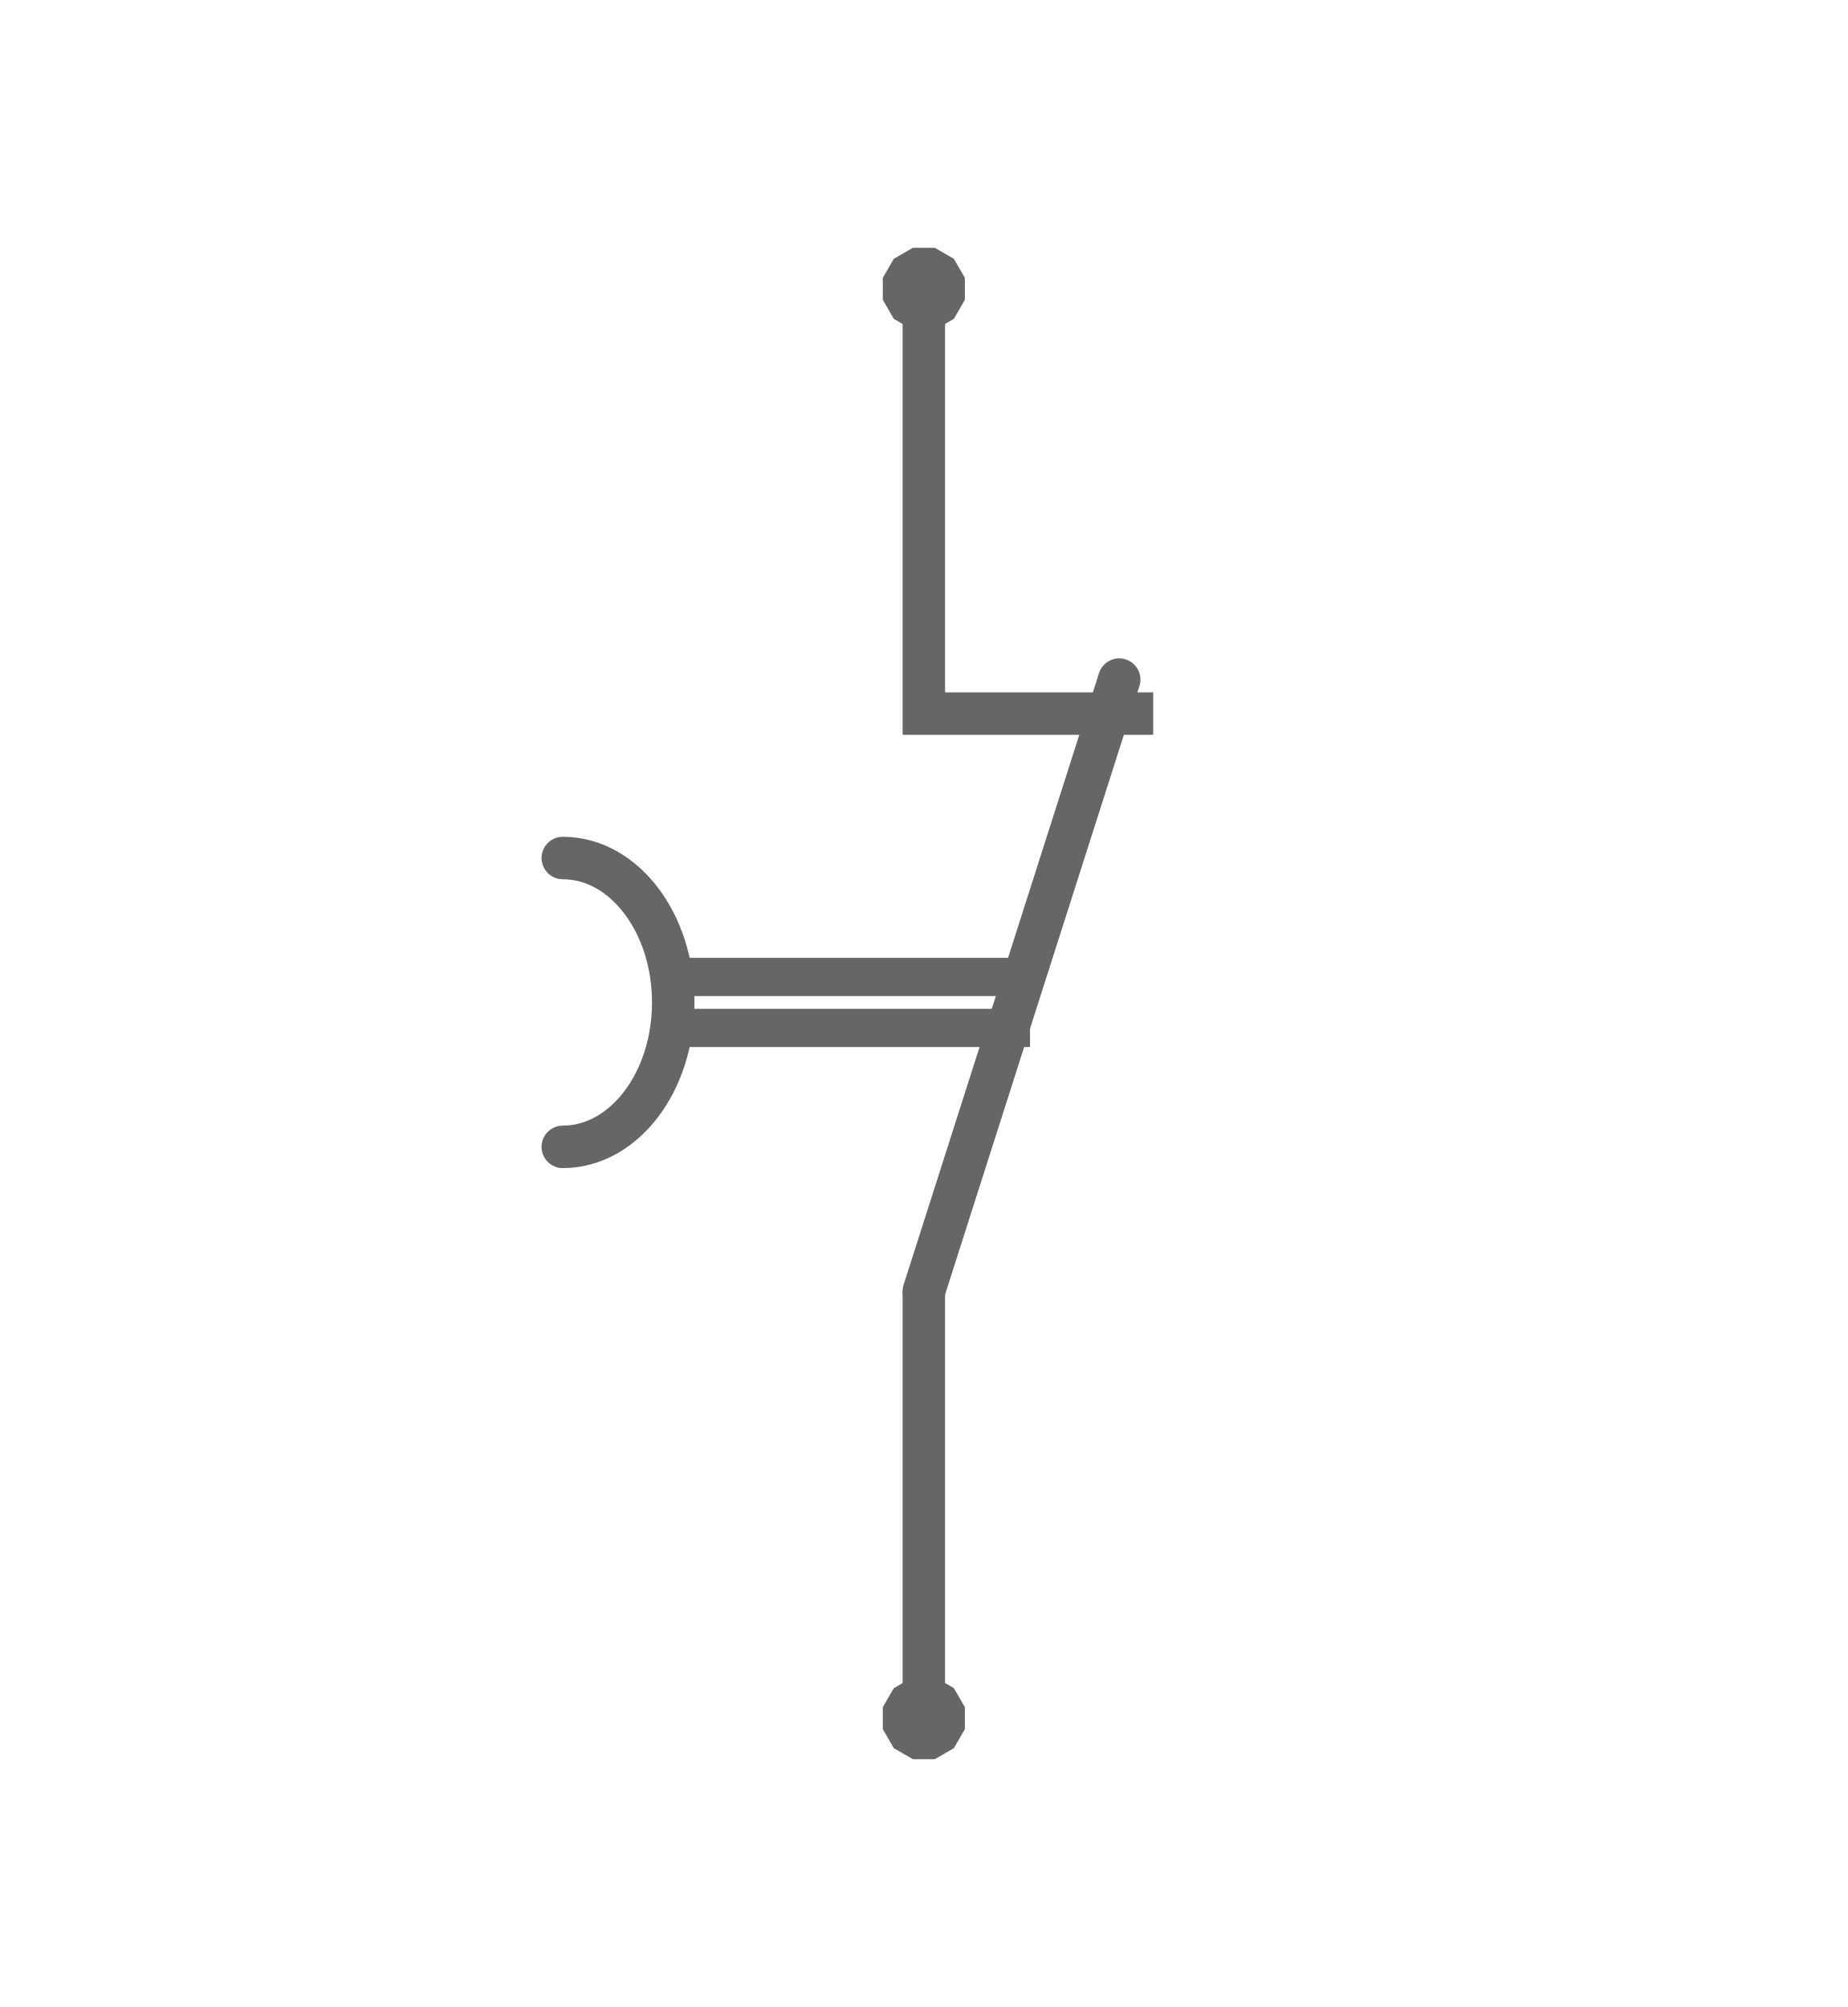
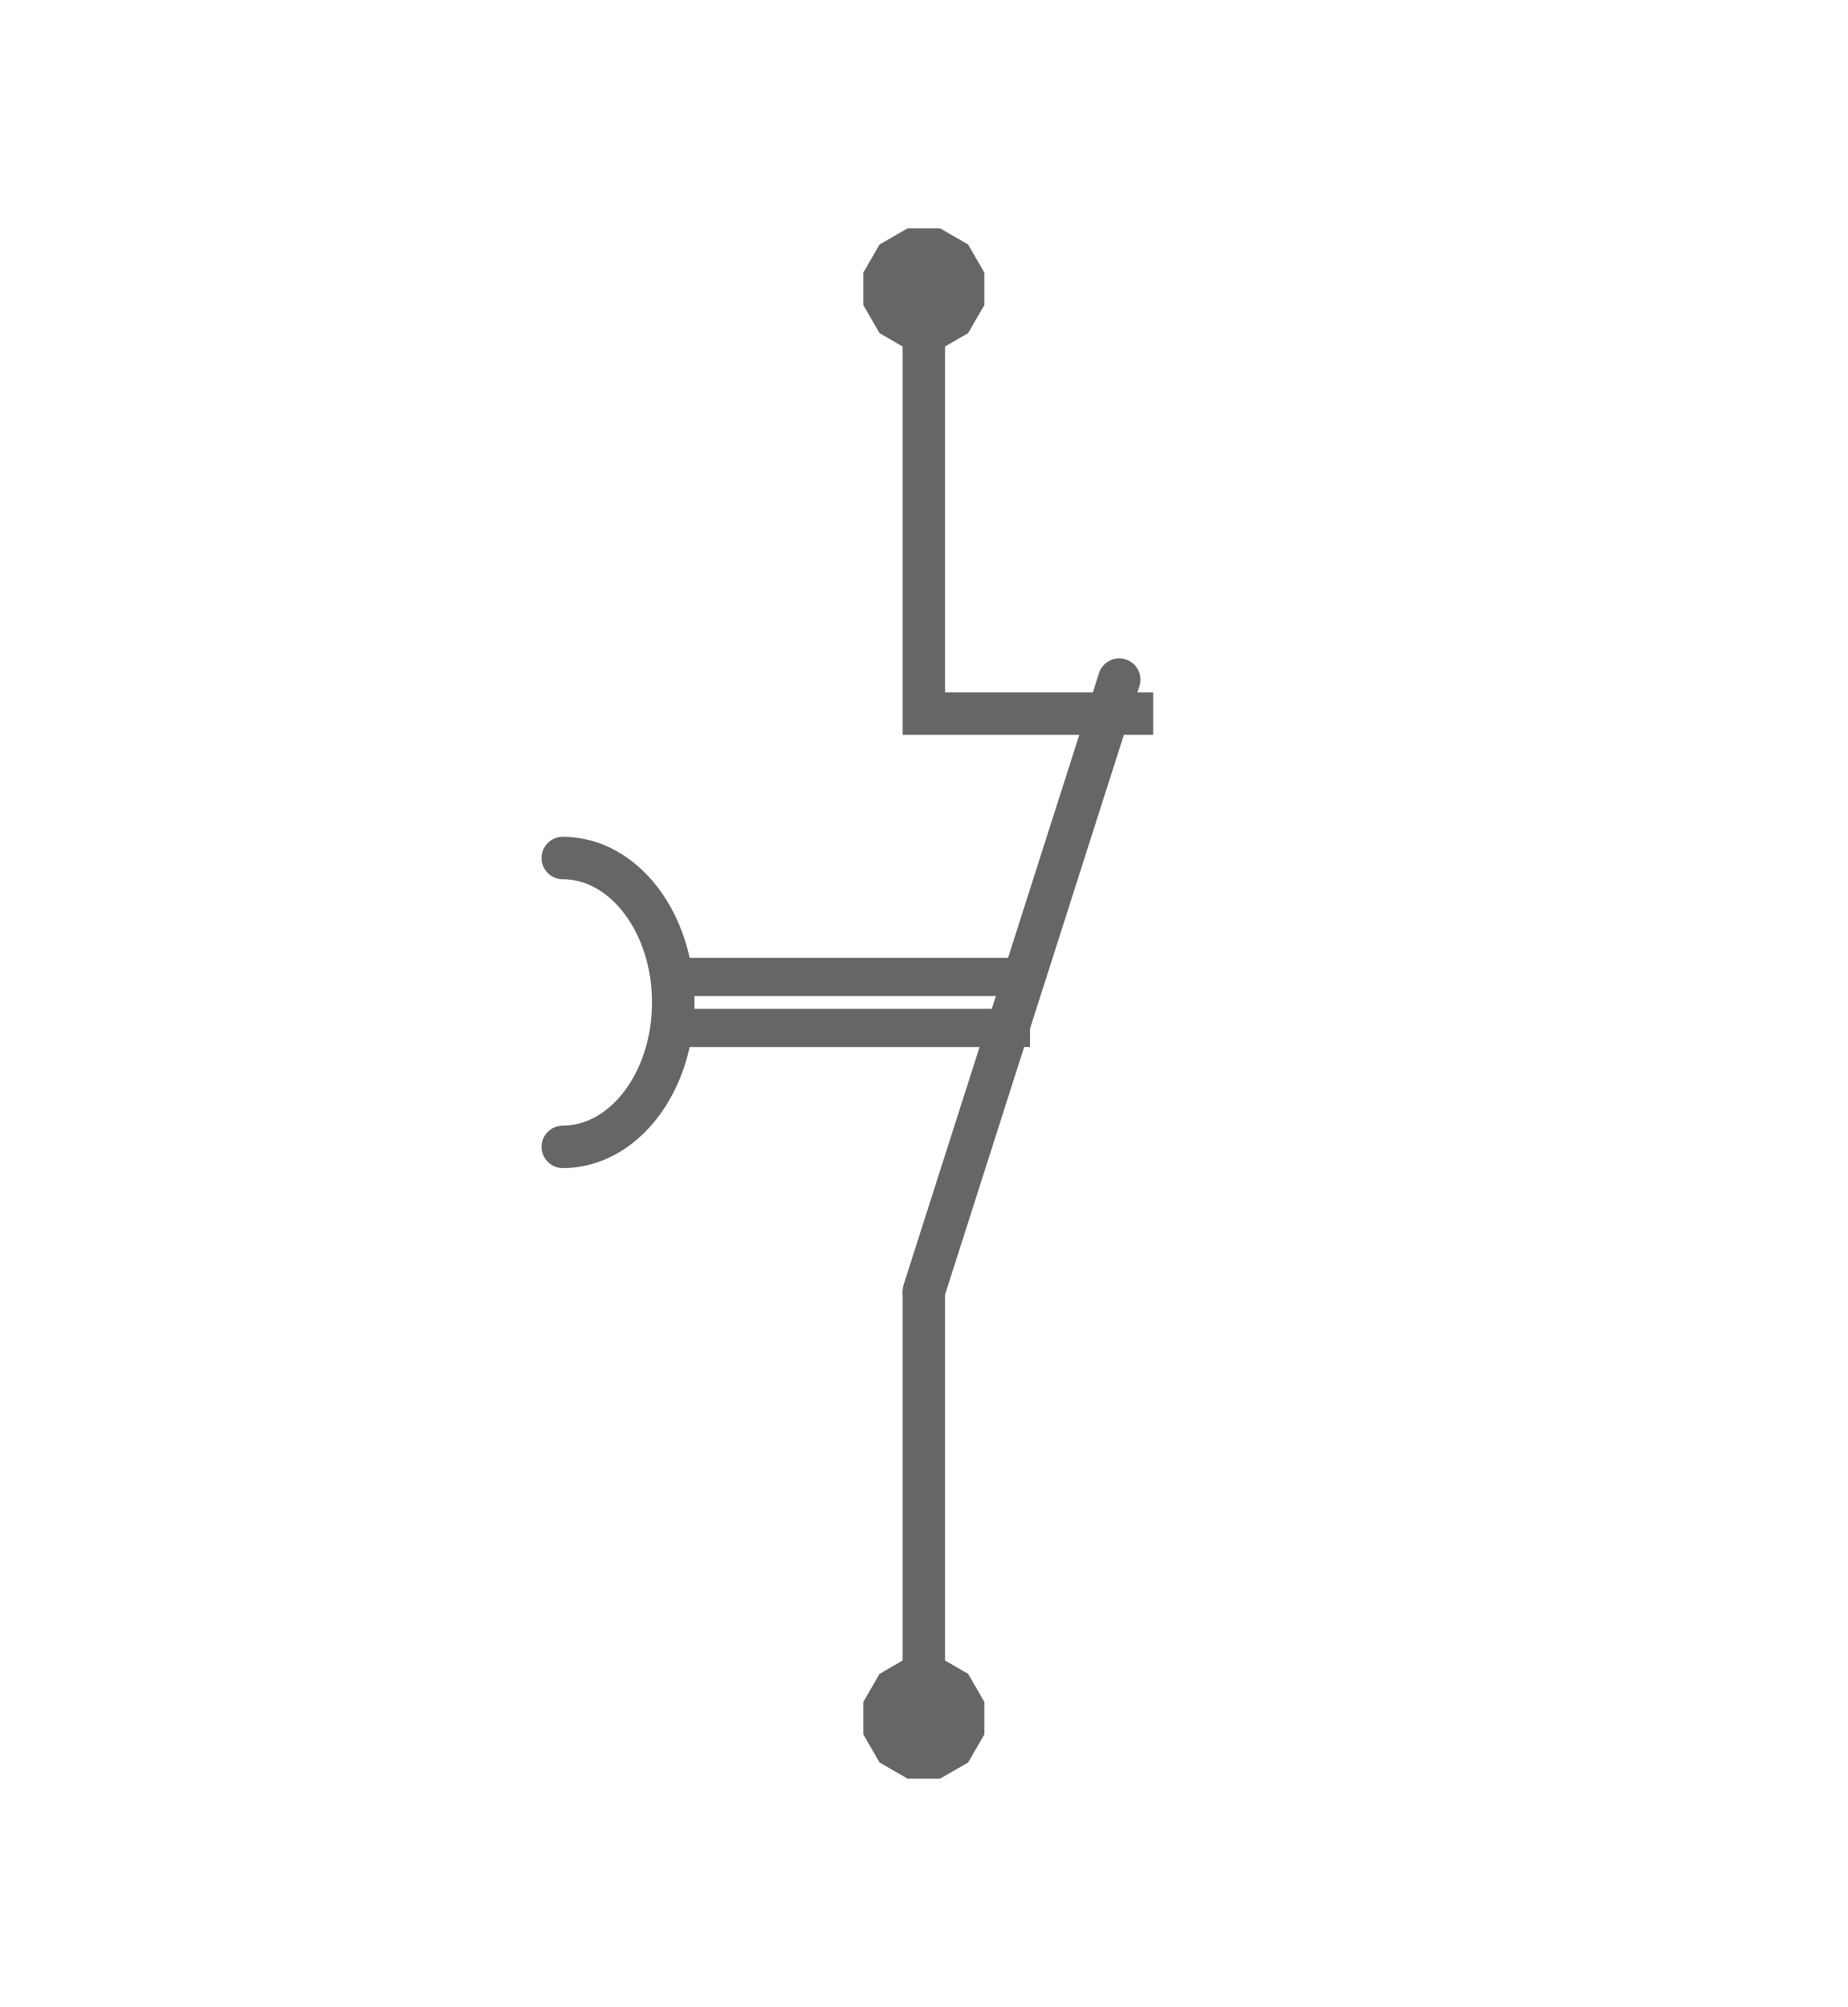
<svg xmlns="http://www.w3.org/2000/svg" width="435.0" height="472.5" viewBox="0 0 435.0 472.5">
  <g class="layer" display="inline">
-     <path d="M 214.91,58.34 L 220.09,58.34 L 224.57,60.93 L 227.16,65.41 L 227.16,70.59 L 224.57,75.07 L 220.09,77.66 L 214.91,77.66 L 210.43,75.07 L 207.84,70.59 L 207.84,65.41 L 210.43,60.93 Z" fill="#666666" id="svg_1" stroke="#666666" stroke-width="0" />
-     <path d="M 214.91,394.84 L 220.09,394.84 L 224.57,397.43 L 227.16,401.91 L 227.16,407.09 L 224.57,411.57 L 220.09,414.16 L 214.91,414.16 L 210.43,411.57 L 207.84,407.09 L 207.84,401.91 L 210.43,397.43 Z" fill="#666666" id="svg_2" stroke="#666666" stroke-width="0" />
+     <path d="M 213.68,53.75 L 221.32,53.75 L 227.93,57.57 L 231.75,64.18 L 231.75,71.82 L 227.93,78.43 L 221.32,82.25 L 213.68,82.25 L 207.07,78.43 L 203.25,71.82 L 203.25,64.18 L 207.07,57.57 Z" fill="#666666" id="svg_1" stroke="#666666" stroke-width="0" />
+     <path d="M 213.68,390.25 L 221.32,390.25 L 227.93,394.07 L 231.75,400.68 L 231.75,408.32 L 227.93,414.93 L 221.32,418.75 L 213.68,418.75 L 207.07,414.93 L 203.25,408.32 L 203.25,400.68 L 207.07,394.07 Z" fill="#666666" id="svg_2" stroke="#666666" stroke-width="0" />
    <path d="M 217.5,76.0 L 217.5,168.0 L 271.5,168.0" fill="none" id="svg_stem_top" stroke="#666666" stroke-width="10" />
    <line fill="none" id="svg_stem_bot" stroke="#666666" stroke-width="10" x1="217.5" x2="217.5" y1="304.0" y2="396.5" />
    <line fill="none" id="svg_flapper" stroke="#666666" stroke-linecap="round" stroke-width="10" x1="217.5" x2="263.5" y1="304.0" y2="160.0" />
    <path d="M 132.5,202.0 A 26,34 0 0 1 132.5,270.0" fill="none" id="svg_contactor_c" stroke="#666666" stroke-linecap="round" stroke-width="10" />
    <line fill="none" id="svg_contactor_l1" stroke="#666666" stroke-width="9" x1="158.5" x2="238.5" y1="230.0" y2="230.0" />
    <line fill="none" id="svg_contactor_l2" stroke="#666666" stroke-width="9" x1="158.5" x2="242.5" y1="242.0" y2="242.0" />
  </g>
</svg>
